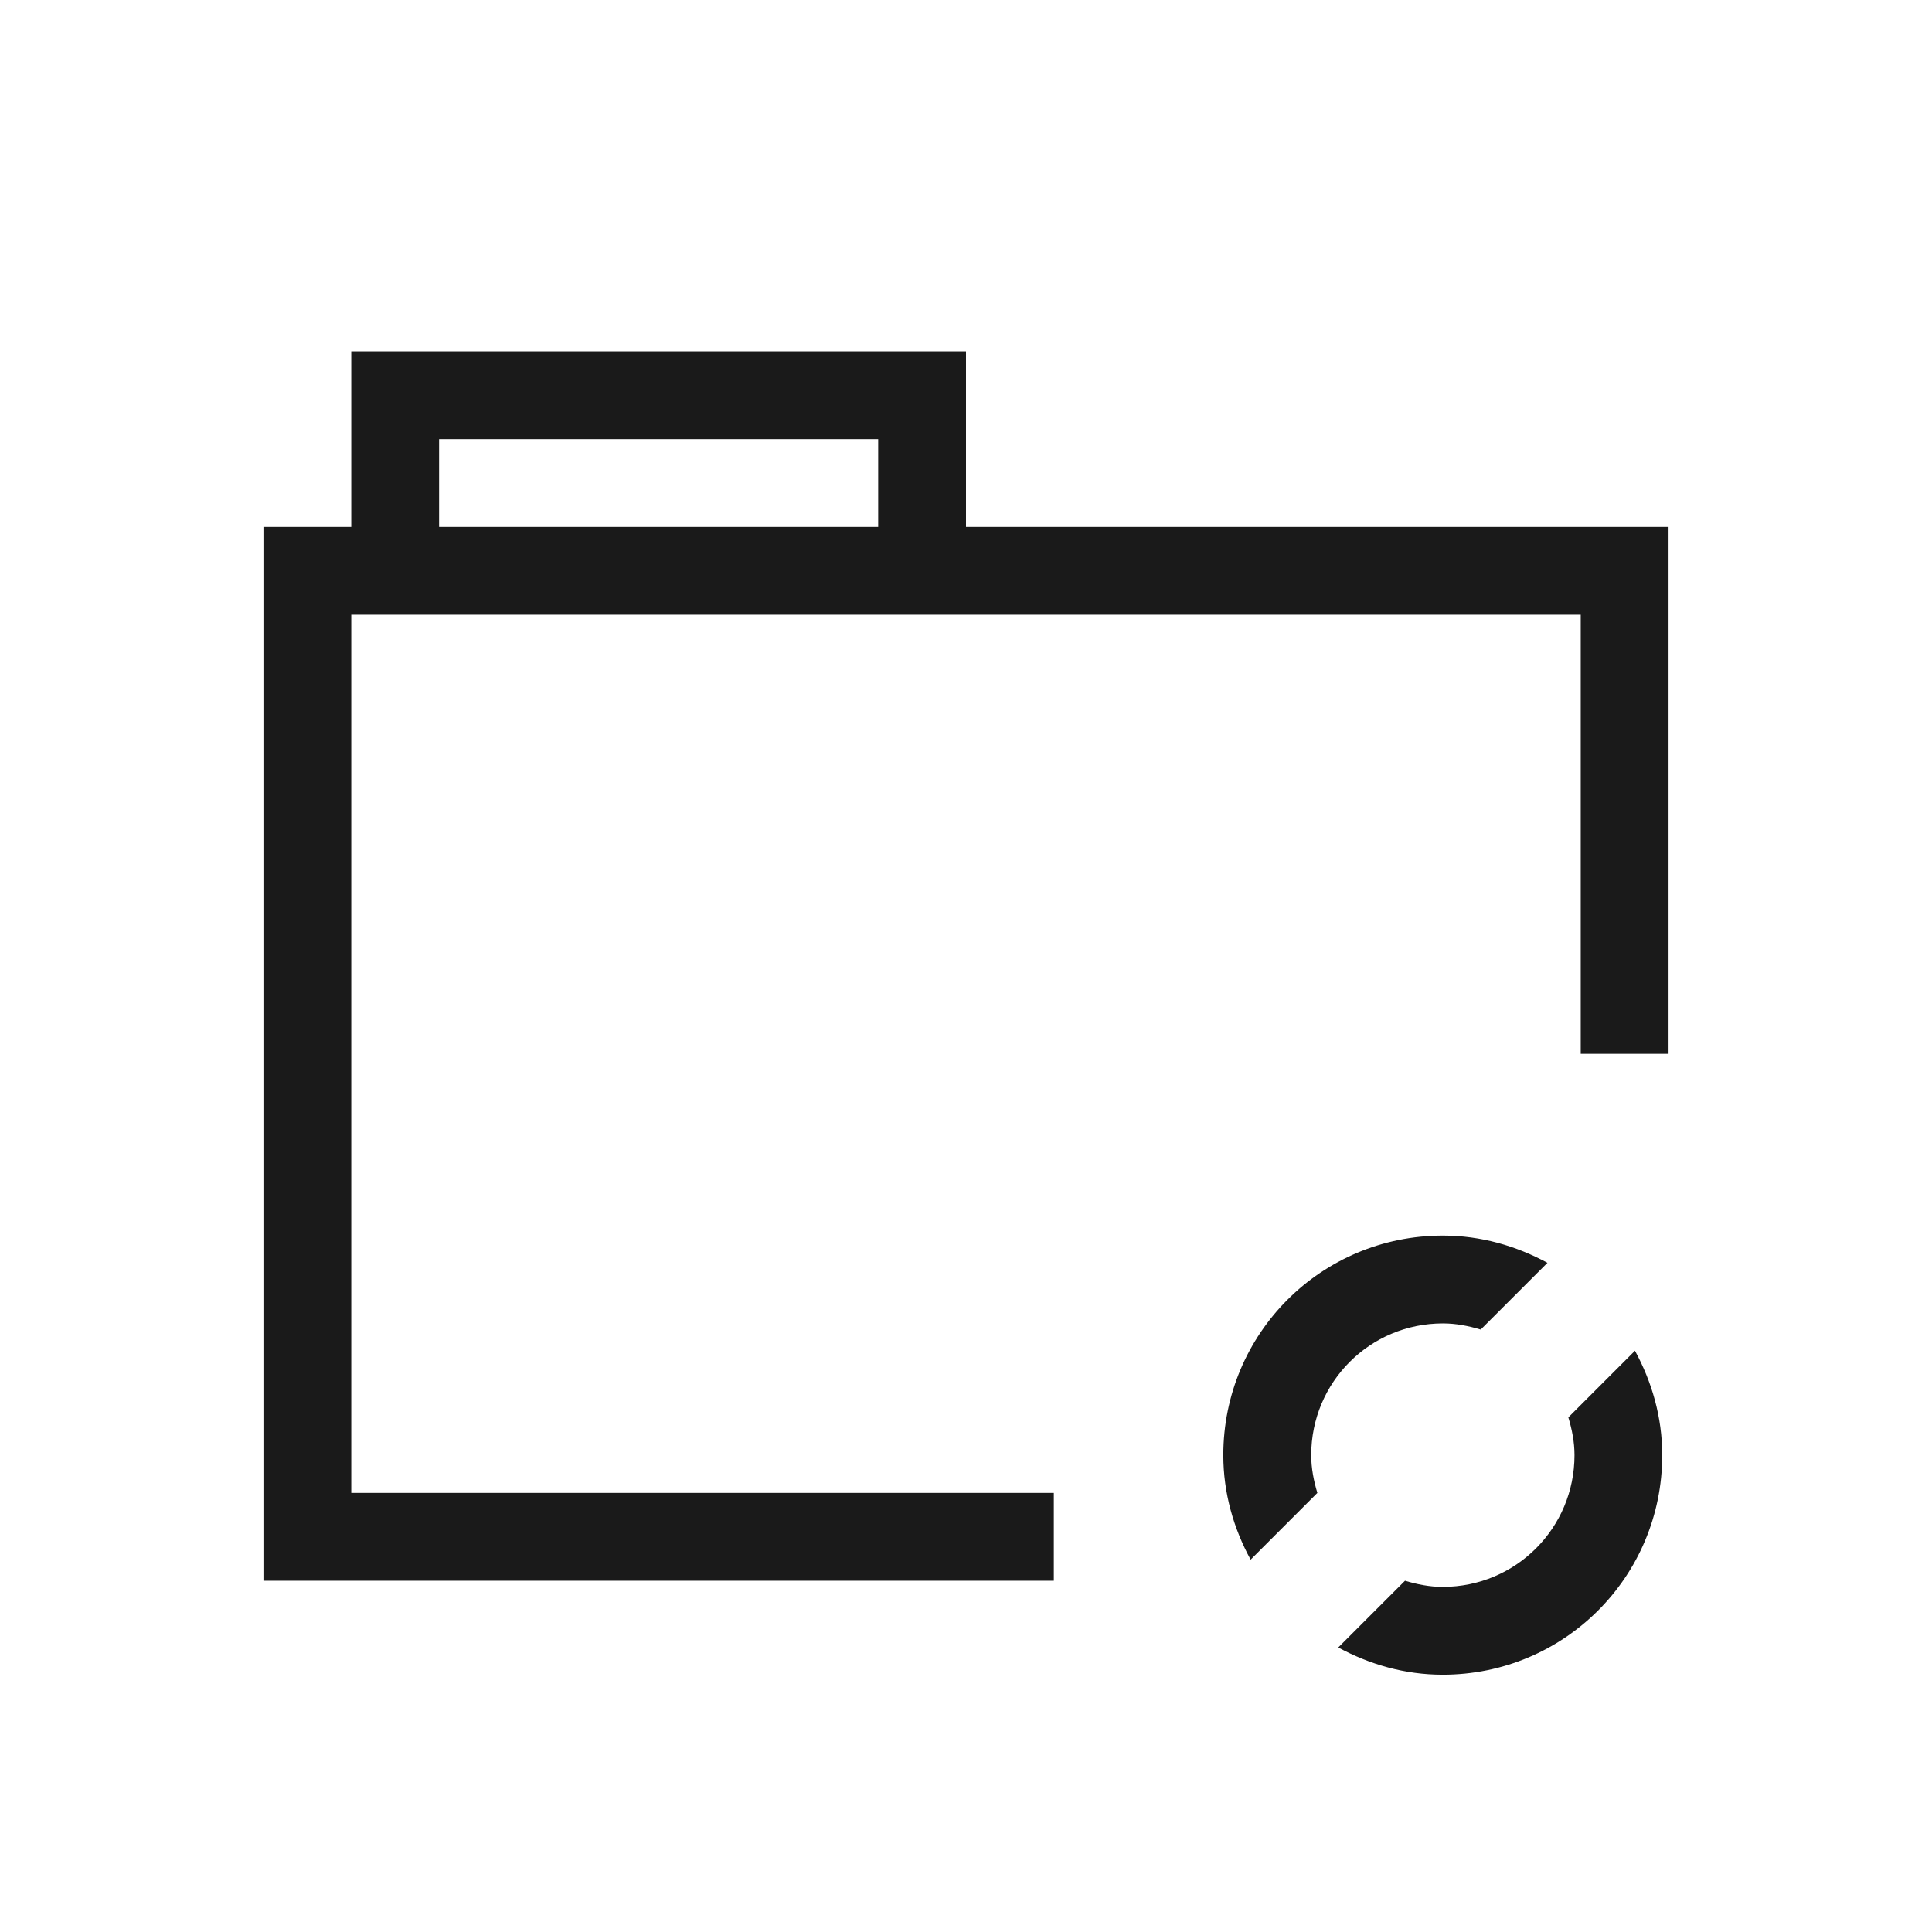
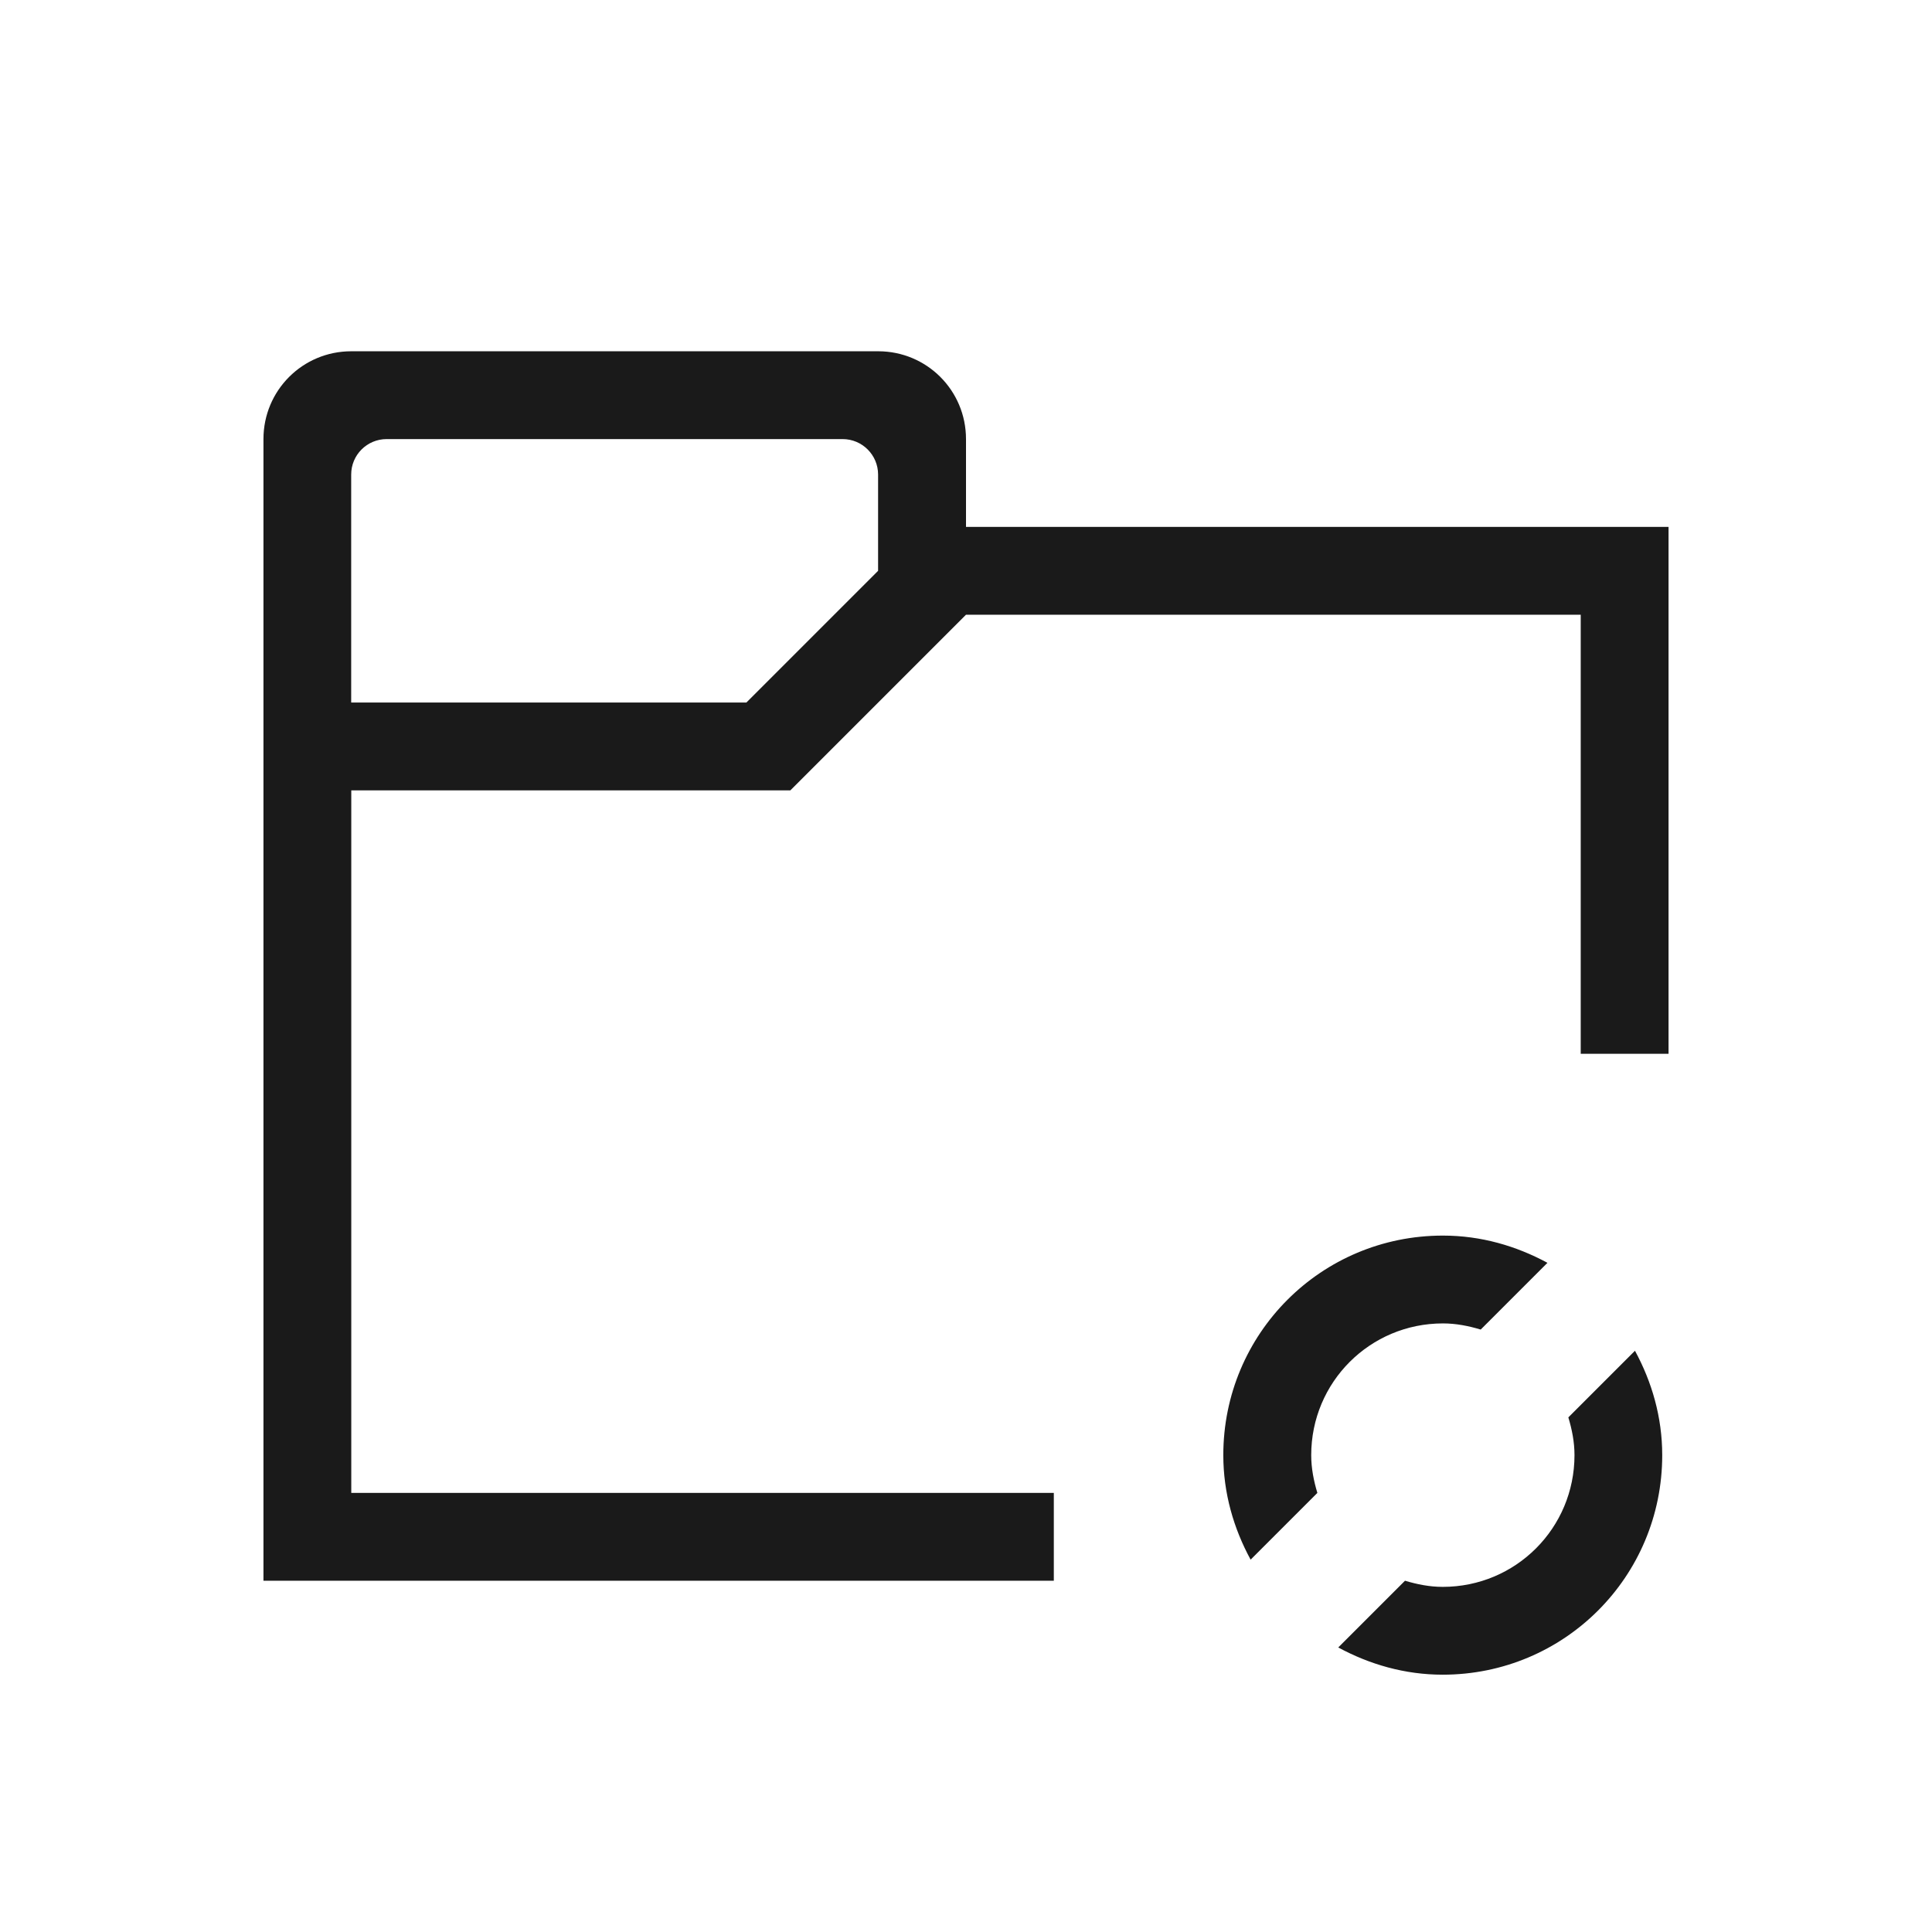
<svg xmlns="http://www.w3.org/2000/svg" width="22" height="22" id="svg2" version="1.1" viewBox="0 0 22 22">
  <defs id="defs4" />
  <g id="layer1" transform="translate(0,-1030.362)">
-     <path style="fill:#1a1a1a;fill-opacity:1;fill-rule:nonzero;stroke:#00ff00;stroke-width:0;stroke-miterlimit:4;stroke-dasharray:none;stroke-opacity:1" d="m 4,4 0,1 0,1 -1,0 0,1 0,10 0,1 1,0 8,0 0,-1 -8,0 0,-10 14,0 0,5 1,0 0,-6 -8,0 0,-2 -1,0 -5,0 z m 1,1 5,0 0,1 -5,0 z" transform="translate(0,1030.362)" id="rect4165" />
    <path style="fill:#1a1a1a;fill-opacity:1;stroke:none" d="m 16.43,1044.432 c -1.385,0 -2.5,1.115 -2.5,2.5 0,0.433 0.118,0.835 0.311,1.19 l 0.76,-0.76 c -0.041,-0.137 -0.07,-0.279 -0.07,-0.43 0,-0.831 0.669,-1.5 1.5,-1.5 0.151,0 0.293,0.029 0.43,0.07 l 0.76,-0.76 c -0.355,-0.192 -0.756,-0.31 -1.189,-0.31 z m 2.189,1.31 -0.76,0.76 c 0.041,0.137 0.07,0.279 0.07,0.43 0,0.831 -0.669,1.5 -1.5,1.5 -0.151,0 -0.293,-0.029 -0.43,-0.07 l -0.76,0.76 c 0.355,0.192 0.756,0.31 1.189,0.31 1.385,0 2.5,-1.115 2.5,-2.5 0,-0.433 -0.118,-0.835 -0.311,-1.19 z" id="rect4069" />
+     <path style="fill:#1a1a1a;fill-opacity:1;fill-rule:nonzero;stroke:#00ff00;stroke-width:0;stroke-miterlimit:4;stroke-dasharray:none;stroke-opacity:1" d="m 4,1034.362 c -0.554,0 -1,0.446 -1,1 l 0,1 0,1 0,1 0,9 0,1 1,0 8,0 0,-1 -8,0 0,-8 5,0 2,-2 7,0 0,5 1,0 0,-6 -8,0 0,-1 c 0,-0.554 -0.446,-1 -1,-1 z m 0.404,1 5.191,0 c 0.223,0 0.404,0.181 0.404,0.404 l 0,1.096 -1.5,1.5 -4.5,0 0,-2.596 c 0,-0.224 0.181,-0.404 0.404,-0.404 z" id="rect4165-6" />
  </g>
</svg>
